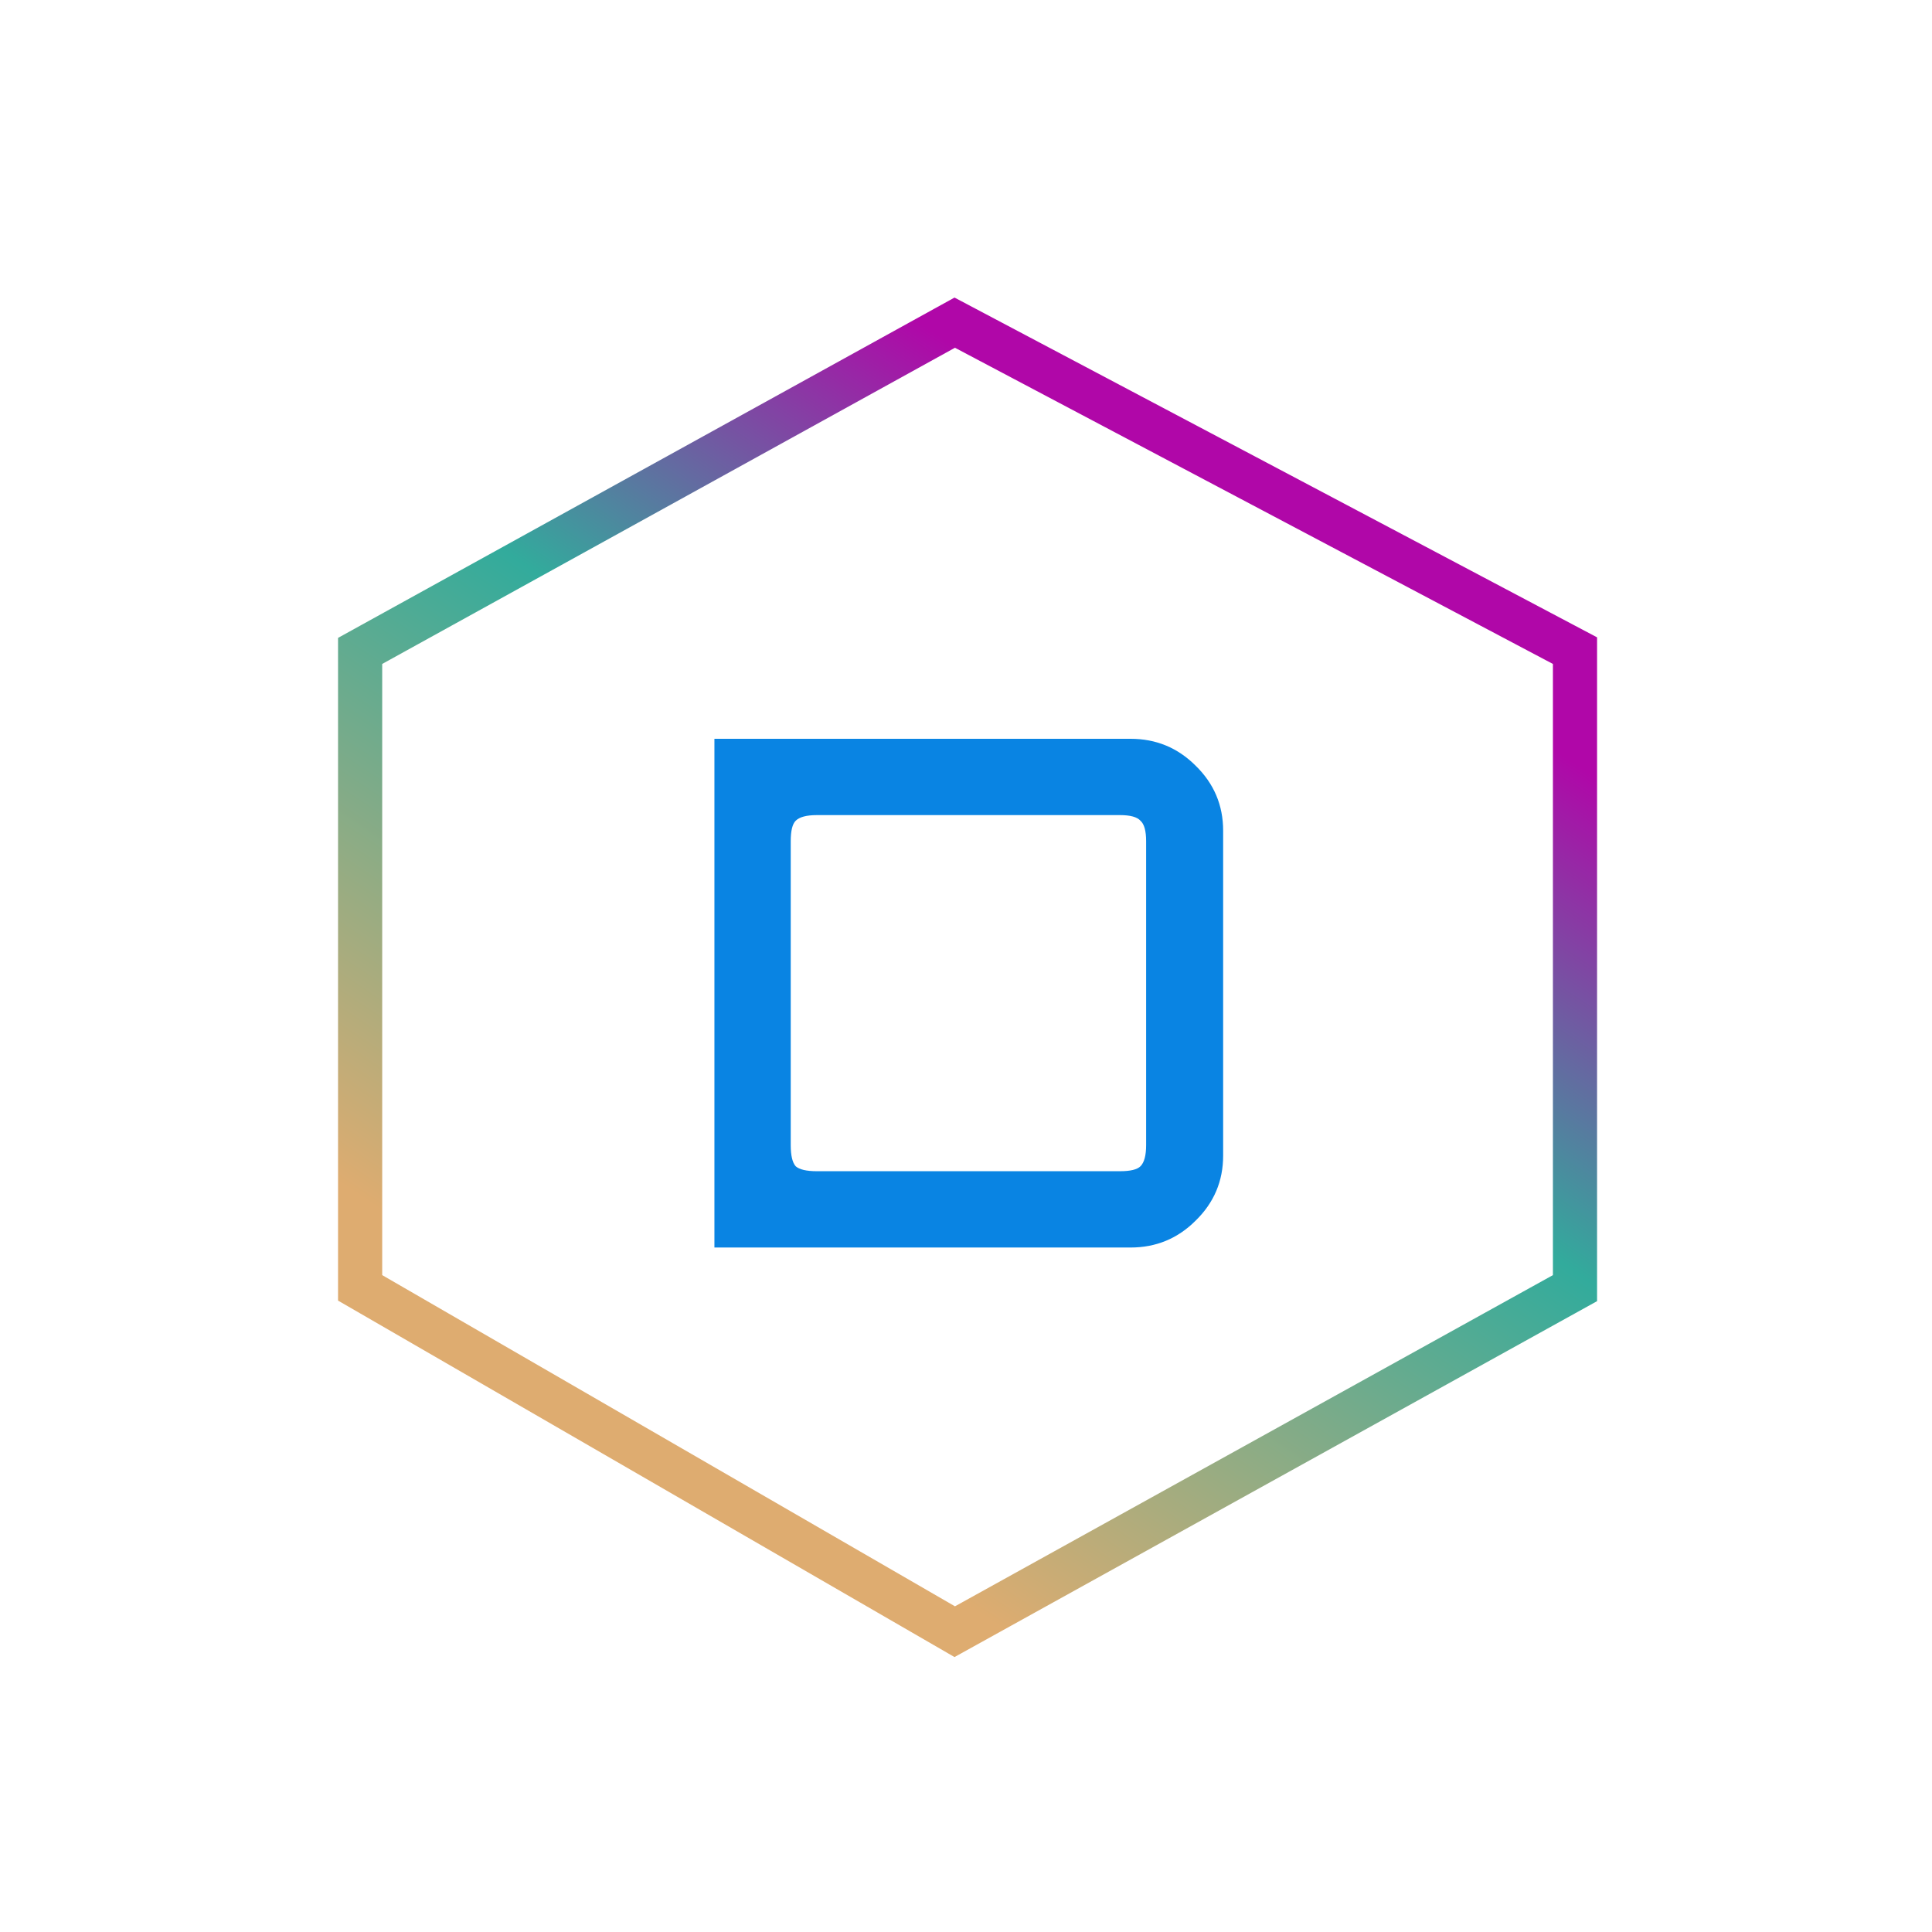
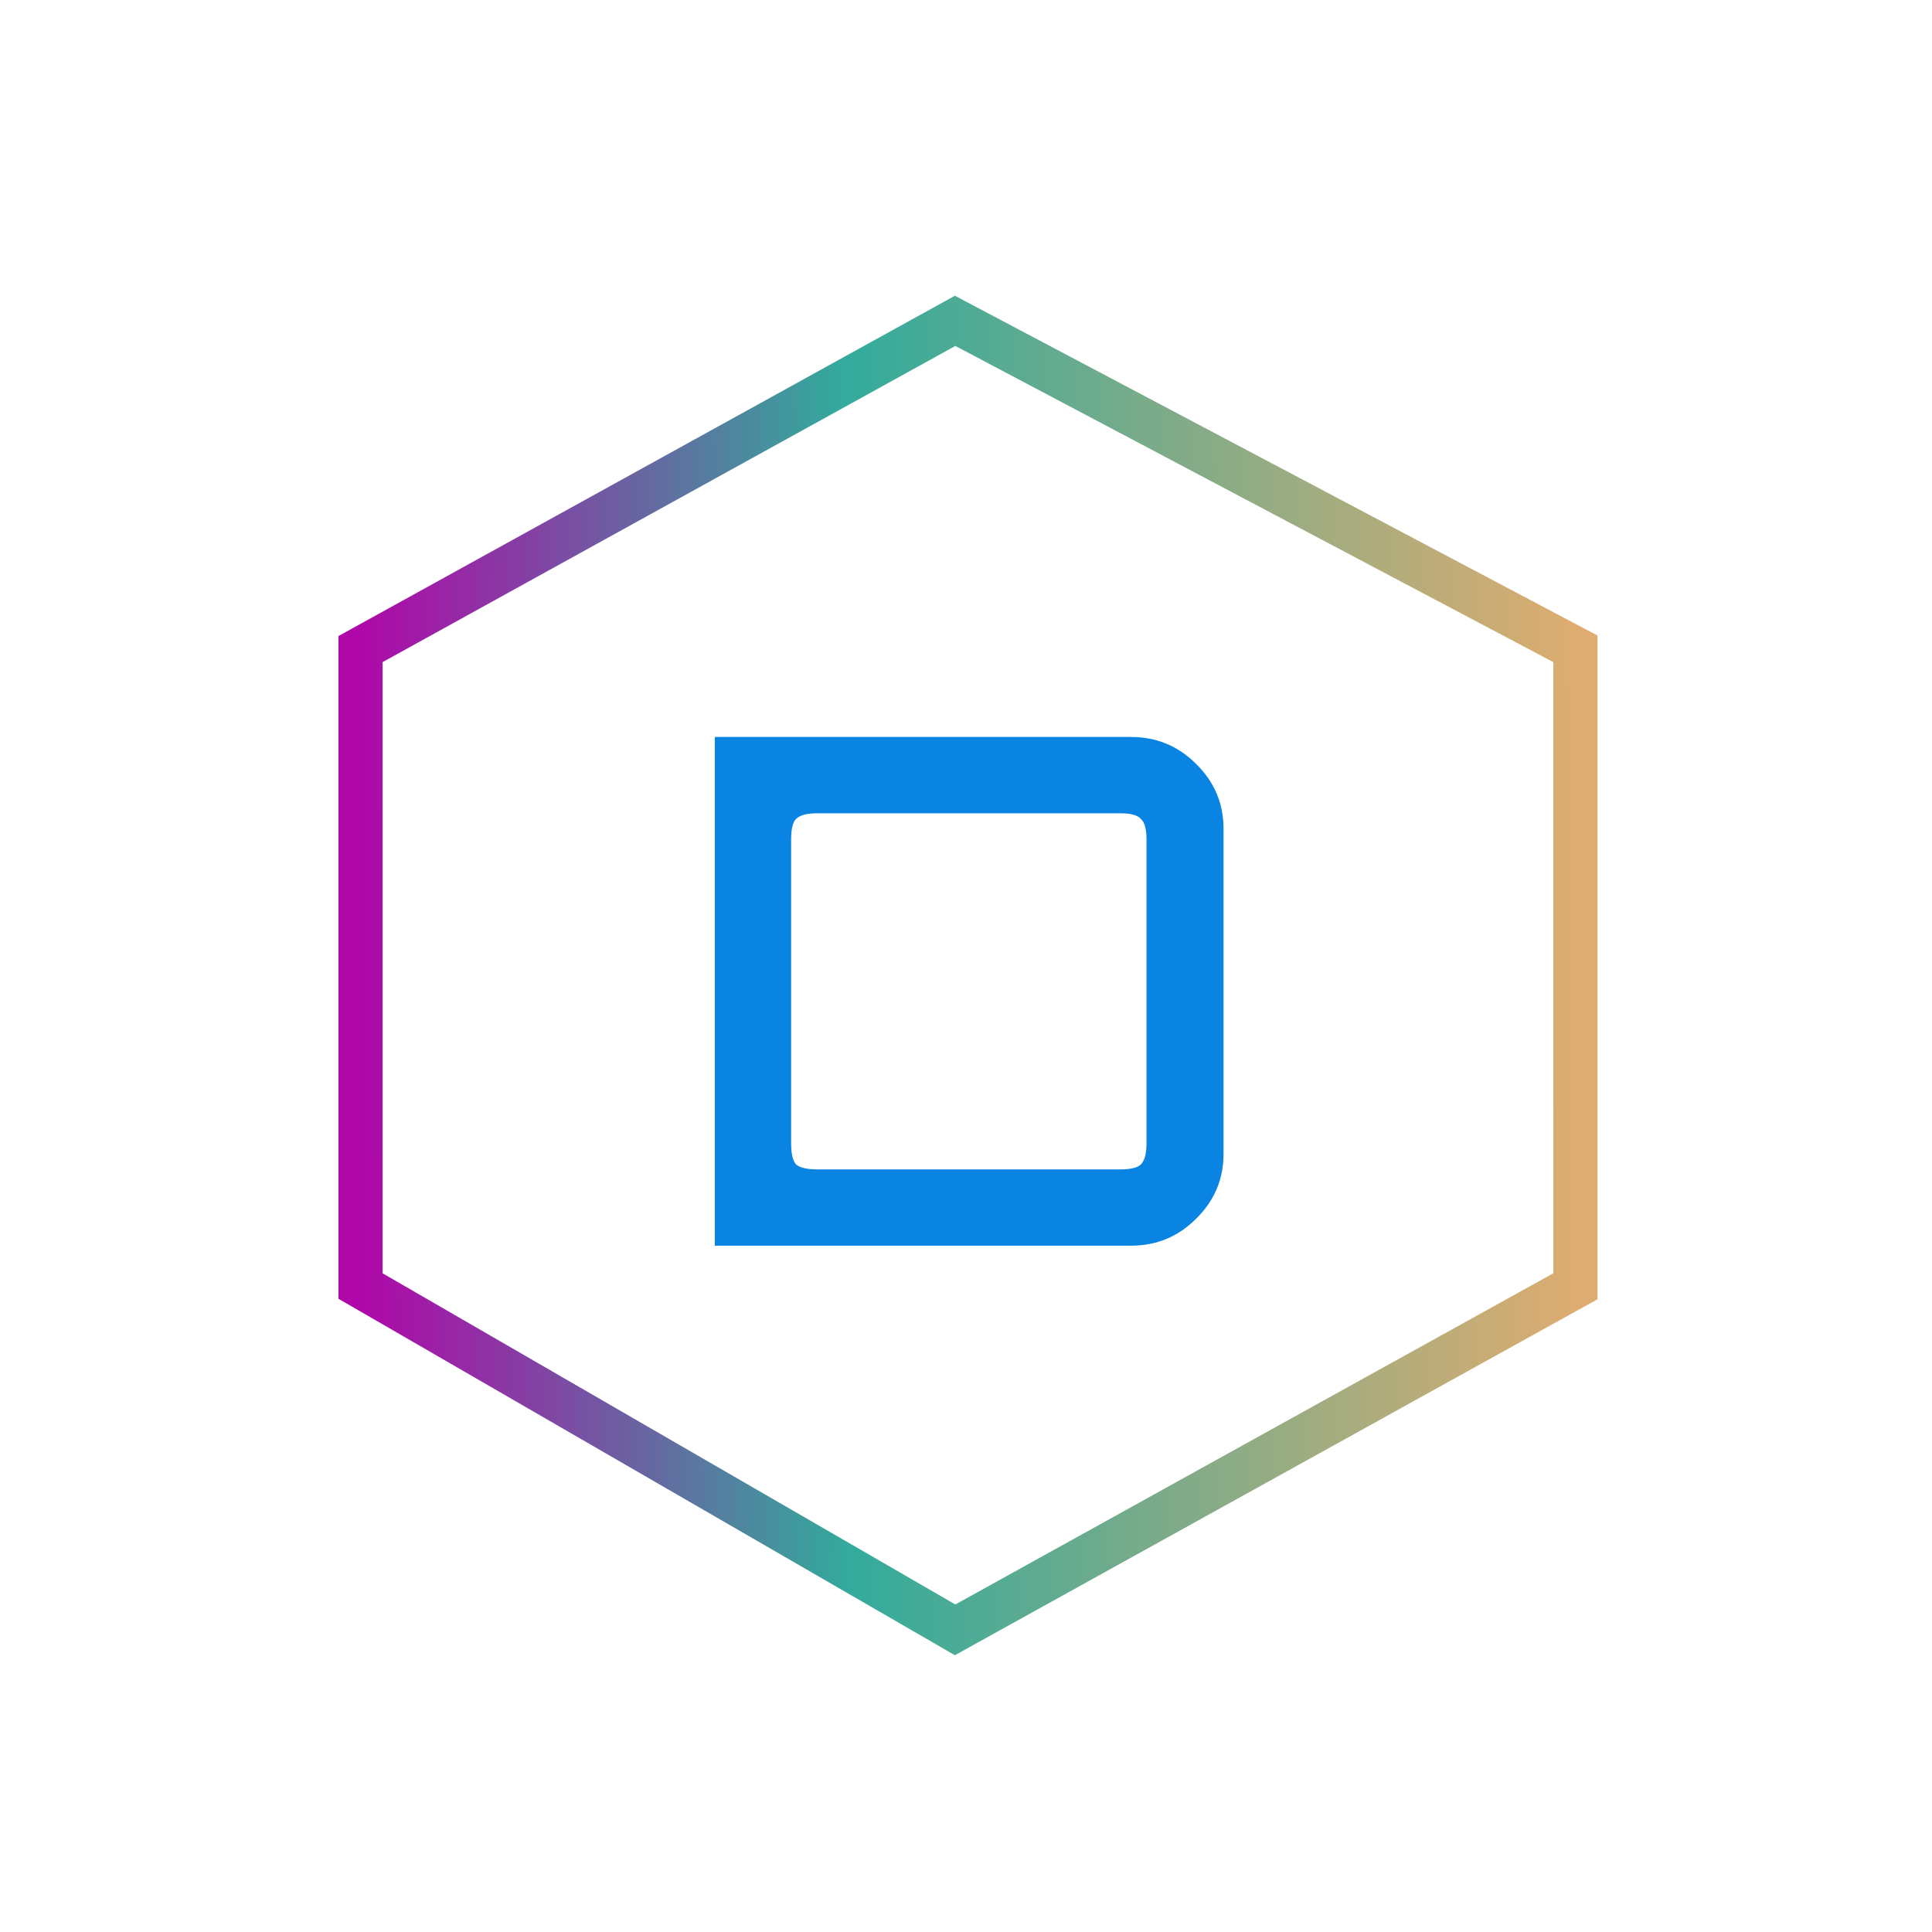
<svg xmlns="http://www.w3.org/2000/svg" width="175" height="175" viewBox="0 0 175 175" fill="none">
-   <path d="M87.435 29.732L86.48 29.227L85.533 29.749L33.653 58.389L32.62 58.96L32.62 60.14L32.62 115.5L32.62 116.654L33.619 117.231L85.499 147.231L86.479 147.798L87.469 147.25L141.631 117.25L142.662 116.679L142.662 115.5L142.662 60.14L142.662 58.935L141.597 58.372L87.435 29.732Z" stroke="url(#paint0_linear)" stroke-width="4" />
-   <path d="M64.712 113V66.92H102.408C104.712 66.92 106.675 67.731 108.296 69.352C109.96 70.973 110.792 72.936 110.792 75.24V104.68C110.792 106.984 109.96 108.947 108.296 110.568C106.675 112.189 104.712 113 102.408 113H64.712ZM73.992 106.088H101.448C102.387 106.088 103.005 105.939 103.304 105.64C103.645 105.299 103.816 104.659 103.816 103.72V76.2C103.816 75.261 103.645 74.643 103.304 74.344C103.005 74.003 102.387 73.832 101.448 73.832H73.992C73.053 73.832 72.413 74.003 72.072 74.344C71.773 74.643 71.624 75.261 71.624 76.2V103.72C71.624 104.659 71.773 105.299 72.072 105.64C72.413 105.939 73.053 106.088 73.992 106.088Z" fill="#0984E3" />
+   <path d="M87.47 29.566L86.515 29.06L85.569 29.583L33.689 58.223L32.655 58.794L32.655 59.974L32.655 115.334L32.655 116.487L33.654 117.065L85.534 147.065L86.514 147.632L87.504 147.083L141.667 117.083L142.698 116.512L142.698 115.334L142.698 59.974L142.698 58.769L141.633 58.206L87.47 29.566Z" stroke="url(#paint0_linear)" stroke-width="4" />
+   <path d="M64.747 112.834V66.754H102.443C104.747 66.754 106.71 67.564 108.331 69.186C109.995 70.807 110.827 72.77 110.827 75.074V104.514C110.827 106.818 109.995 108.78 108.331 110.402C106.71 112.023 104.747 112.834 102.443 112.834H64.747ZM74.027 105.922H101.483C102.422 105.922 103.041 105.772 103.339 105.474C103.681 105.132 103.851 104.492 103.851 103.554V76.034C103.851 75.095 103.681 74.476 103.339 74.178C103.041 73.836 102.422 73.666 101.483 73.666H74.027C73.089 73.666 72.449 73.836 72.107 74.178C71.809 74.476 71.659 75.095 71.659 76.034V103.554C71.659 104.492 71.809 105.132 72.107 105.474C72.449 105.772 73.089 105.922 74.027 105.922Z" fill="#0984E3" />
  <defs>
-     <linearGradient id="paint0_linear" x1="112" y1="48.5" x2="59.5" y2="126.5" gradientUnits="userSpaceOnUse">
+     <linearGradient id="paint0_linear" x1="32.5" y1="86" x2="143" y2="85.5" gradientUnits="userSpaceOnUse">
      <stop stop-color="#B007A8" />
-       <stop offset="0.406" stop-color="#32AB9C" />
+       <stop offset="0.401" stop-color="#32AB9C" />
      <stop offset="1" stop-color="#DEAC70" />
    </linearGradient>
  </defs>
</svg>
